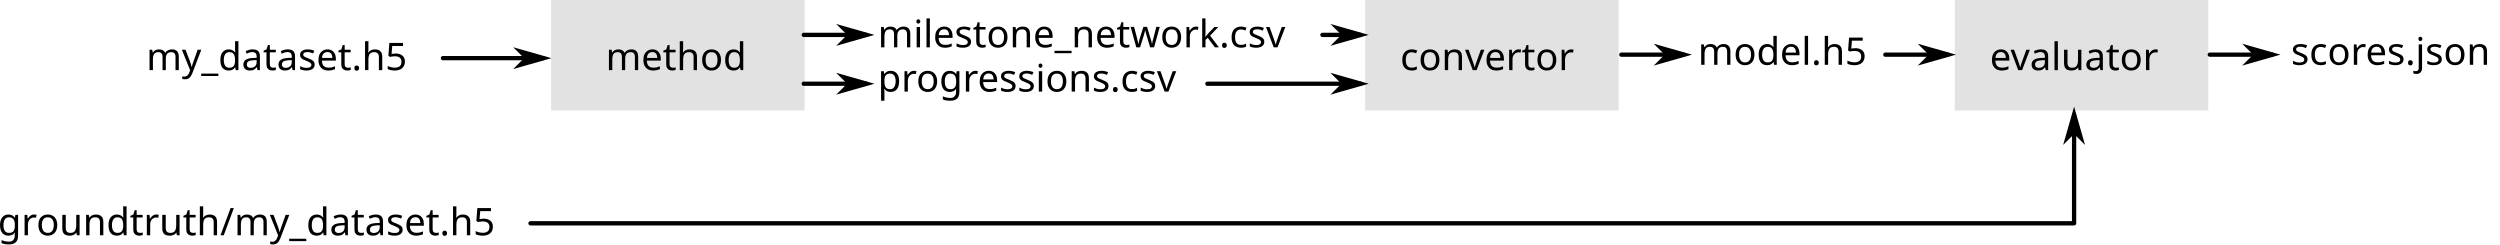
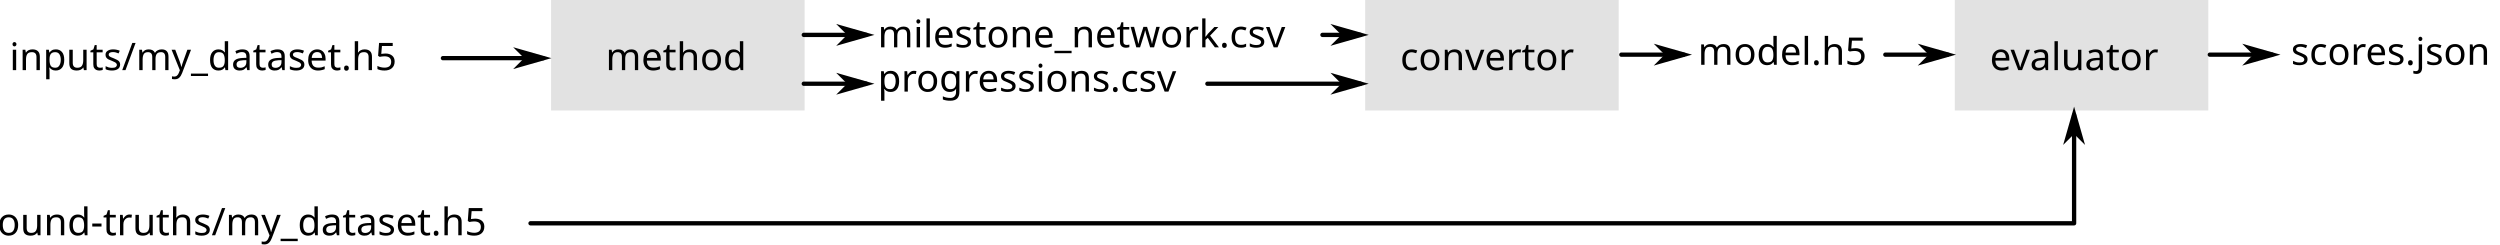
<svg xmlns="http://www.w3.org/2000/svg" width="406.266mm" height="39.697mm" viewBox="0 0 406.266 39.697" version="1.1" id="svg8">
  <defs id="defs2">
    <marker orient="auto" refY="0" refX="0" id="Arrow1Mend" style="overflow:visible">
      <path id="path850" d="M 0,0 5,-5 -12.5,0 5,5 Z" style="fill:#000000;fill-opacity:1;fill-rule:evenodd;stroke:#000000;stroke-width:1pt;stroke-opacity:1" transform="matrix(-0.4,0,0,-0.4,-4,0)" />
    </marker>
    <marker orient="auto" refY="0" refX="0" id="Arrow1Mend-3" style="overflow:visible">
      <path id="path850-5" d="M 0,0 5,-5 -12.5,0 5,5 Z" style="fill:#000000;fill-opacity:1;fill-rule:evenodd;stroke:#000000;stroke-width:1pt;stroke-opacity:1" transform="matrix(-0.4,0,0,-0.4,-4,0)" />
    </marker>
    <marker orient="auto" refY="0" refX="0" id="Arrow1Mend-3-7" style="overflow:visible">
      <path id="path850-5-0" d="M 0,0 5,-5 -12.5,0 5,5 Z" style="fill:#000000;fill-opacity:1;fill-rule:evenodd;stroke:#000000;stroke-width:1pt;stroke-opacity:1" transform="matrix(-0.4,0,0,-0.4,-4,0)" />
    </marker>
    <marker orient="auto" refY="0" refX="0" id="Arrow1Mend-3-3" style="overflow:visible">
      <path id="path850-5-6" d="M 0,0 5,-5 -12.5,0 5,5 Z" style="fill:#000000;fill-opacity:1;fill-rule:evenodd;stroke:#000000;stroke-width:1pt;stroke-opacity:1" transform="matrix(-0.4,0,0,-0.4,-4,0)" />
    </marker>
    <marker orient="auto" refY="0" refX="0" id="Arrow1Mend-3-7-8" style="overflow:visible">
      <path id="path850-5-0-7" d="M 0,0 5,-5 -12.5,0 5,5 Z" style="fill:#000000;fill-opacity:1;fill-rule:evenodd;stroke:#000000;stroke-width:1pt;stroke-opacity:1" transform="matrix(-0.4,0,0,-0.4,-4,0)" />
    </marker>
    <marker orient="auto" refY="0" refX="0" id="Arrow1Mend-3-9" style="overflow:visible">
      <path id="path850-5-2" d="M 0,0 5,-5 -12.5,0 5,5 Z" style="fill:#000000;fill-opacity:1;fill-rule:evenodd;stroke:#000000;stroke-width:1pt;stroke-opacity:1" transform="matrix(-0.4,0,0,-0.4,-4,0)" />
    </marker>
    <marker orient="auto" refY="0" refX="0" id="Arrow1Mend-3-3-8" style="overflow:visible">
      <path id="path850-5-6-9" d="M 0,0 5,-5 -12.5,0 5,5 Z" style="fill:#000000;fill-opacity:1;fill-rule:evenodd;stroke:#000000;stroke-width:1pt;stroke-opacity:1" transform="matrix(-0.4,0,0,-0.4,-4,0)" />
    </marker>
    <marker orient="auto" refY="0" refX="0" id="Arrow1Mend-36" style="overflow:visible">
      <path id="path850-1" d="M 0,0 5,-5 -12.5,0 5,5 Z" style="fill:#000000;fill-opacity:1;fill-rule:evenodd;stroke:#000000;stroke-width:1pt;stroke-opacity:1" transform="matrix(-0.4,0,0,-0.4,-4,0)" />
    </marker>
    <marker orient="auto" refY="0" refX="0" id="Arrow1Mend-3-3-8-9" style="overflow:visible">
      <path id="path850-5-6-9-3" d="M 0,0 5,-5 -12.5,0 5,5 Z" style="fill:#000000;fill-opacity:1;fill-rule:evenodd;stroke:#000000;stroke-width:1pt;stroke-opacity:1" transform="matrix(-0.4,0,0,-0.4,-4,0)" />
    </marker>
  </defs>
  <g id="layer1" transform="translate(13.39306,-11.25)">
    <rect style="opacity:1;fill:#e2e2e2;fill-opacity:1;stroke:none;stroke-width:0.3;stroke-linecap:round;stroke-linejoin:round;stroke-miterlimit:4;stroke-dasharray:none;stroke-dashoffset:0;stroke-opacity:1;paint-order:normal" id="rect815-6" width="41.199" height="17.954" x="208.454" y="11.25" />
    <text xml:space="preserve" style="font-style:normal;font-weight:normal;font-size:6.188px;line-height:1.25;font-family:sans-serif;letter-spacing:0px;word-spacing:0px;fill:#000000;fill-opacity:1;stroke:none;stroke-width:0.265" x="214.147" y="22.652" id="text819-2">
      <tspan id="tspan817-61" x="214.147" y="22.652" style="stroke-width:0.265">convertor</tspan>
    </text>
    <rect style="opacity:1;fill:#e2e2e2;fill-opacity:1;stroke:none;stroke-width:0.3;stroke-linecap:round;stroke-linejoin:round;stroke-miterlimit:4;stroke-dasharray:none;stroke-dashoffset:0;stroke-opacity:1;paint-order:normal" id="rect815" width="41.199" height="17.954" x="76.162" y="11.25" />
    <text xml:space="preserve" style="font-style:normal;font-weight:normal;font-size:6.188px;line-height:1.25;font-family:sans-serif;letter-spacing:0px;word-spacing:0px;fill:#000000;fill-opacity:1;stroke:none;stroke-width:0.265" x="85.031" y="22.652" id="text819">
      <tspan id="tspan817" x="85.031" y="22.652" style="stroke-width:0.265">method</tspan>
    </text>
-     <text xml:space="preserve" style="font-style:normal;font-weight:normal;font-size:6.188px;line-height:1.25;font-family:sans-serif;letter-spacing:0px;word-spacing:0px;fill:#000000;fill-opacity:1;stroke:none;stroke-width:0.265" x="10.38" y="22.652" id="text819-3">
-       <tspan id="tspan817-6" x="10.38" y="22.652" style="stroke-width:0.265">my_dataset.h5</tspan>
+     <text xml:space="preserve" style="font-style:normal;font-weight:normal;font-size:6.188px;line-height:1.25;font-family:sans-serif;letter-spacing:0px;word-spacing:0px;fill:#000000;fill-opacity:1;stroke:none;stroke-width:0.265" x="-11.845" y="22.652" id="text819-3">
+       <tspan id="tspan817-6" x="-11.845" y="22.652" style="stroke-width:0.265">inputs/my_dataset.h5</tspan>
    </text>
    <path style="opacity:1;fill:none;fill-opacity:1;stroke:#000000;stroke-width:0.7;stroke-linecap:round;stroke-linejoin:round;stroke-miterlimit:4;stroke-dasharray:none;stroke-dashoffset:0;stroke-opacity:1;marker-end:url(#Arrow1Mend);paint-order:normal" d="M 58.586,20.699 H 74.839" id="path839" />
-     <text xml:space="preserve" style="font-style:normal;font-weight:normal;font-size:6.188px;line-height:1.25;font-family:sans-serif;letter-spacing:0px;word-spacing:0px;fill:#000000;fill-opacity:1;stroke:none;stroke-width:0.265" x="-13.734" y="49.488" id="text819-3-7">
-       <tspan id="tspan817-6-5" x="-13.734" y="49.488" style="stroke-width:0.265">groundtruth/my_dataset.h5</tspan>
+     <text xml:space="preserve" style="font-style:normal;font-weight:normal;font-size:6.188px;line-height:1.25;font-family:sans-serif;letter-spacing:0px;word-spacing:0px;fill:#000000;fill-opacity:1;stroke:none;stroke-width:0.265" x="-20.084" y="49.488" id="text819-3-7">
+       <tspan id="tspan817-6-5" x="-20.084" y="49.488" style="stroke-width:0.265">ground-truths/my_dataset.h5</tspan>
    </text>
    <text xml:space="preserve" style="font-style:normal;font-weight:normal;font-size:6.188px;line-height:1.25;font-family:sans-serif;letter-spacing:0px;word-spacing:0px;fill:#000000;fill-opacity:1;stroke:none;stroke-width:0.265" x="129.254" y="18.947" id="text819-3-6">
      <tspan id="tspan817-6-2" x="129.254" y="18.947" style="stroke-width:0.265">milestone_network.csv</tspan>
    </text>
    <path style="opacity:1;fill:none;fill-opacity:1;stroke:#000000;stroke-width:0.7;stroke-linecap:round;stroke-linejoin:round;stroke-miterlimit:4;stroke-dasharray:none;stroke-dashoffset:0;stroke-opacity:1;marker-end:url(#Arrow1Mend-3);paint-order:normal" d="m 117.227,16.92 h 10.105" id="path839-9" />
    <text xml:space="preserve" style="font-style:normal;font-weight:normal;font-size:6.188px;line-height:1.25;font-family:sans-serif;letter-spacing:0px;word-spacing:0px;fill:#000000;fill-opacity:1;stroke:none;stroke-width:0.265" x="129.254" y="26.129" id="text819-3-6-1">
      <tspan id="tspan817-6-2-2" x="129.254" y="26.129" style="stroke-width:0.265">progressions.csv</tspan>
    </text>
    <path style="opacity:1;fill:none;fill-opacity:1;stroke:#000000;stroke-width:0.7;stroke-linecap:round;stroke-linejoin:round;stroke-miterlimit:4;stroke-dasharray:none;stroke-dashoffset:0;stroke-opacity:1;marker-end:url(#Arrow1Mend-3-7);paint-order:normal" d="m 117.227,24.857 h 10.105" id="path839-9-9" />
    <path style="opacity:1;fill:none;fill-opacity:1;stroke:#000000;stroke-width:0.7;stroke-linecap:round;stroke-linejoin:round;stroke-miterlimit:4;stroke-dasharray:none;stroke-dashoffset:0;stroke-opacity:1;marker-end:url(#Arrow1Mend-3-3);paint-order:normal" d="m 250.086,20.132 h 10.105" id="path839-9-0" />
    <path style="opacity:1;fill:none;fill-opacity:1;stroke:#000000;stroke-width:0.7;stroke-linecap:round;stroke-linejoin:round;stroke-miterlimit:4;stroke-dasharray:none;stroke-dashoffset:0;stroke-opacity:1;marker-end:url(#Arrow1Mend-3-9);paint-order:normal" d="m 201.514,16.92 h 6.138" id="path839-9-02" />
    <path style="opacity:1;fill:none;fill-opacity:1;stroke:#000000;stroke-width:0.7;stroke-linecap:round;stroke-linejoin:round;stroke-miterlimit:4;stroke-dasharray:none;stroke-dashoffset:0;stroke-opacity:1;marker-end:url(#Arrow1Mend-3-7-8);paint-order:normal" d="m 182.817,24.857 h 24.835" id="path839-9-9-3" />
    <text xml:space="preserve" style="font-style:normal;font-weight:normal;font-size:6.188px;line-height:1.25;font-family:sans-serif;letter-spacing:0px;word-spacing:0px;fill:#000000;fill-opacity:1;stroke:none;stroke-width:0.265" x="262.528" y="21.782" id="text819-3-6-1-7">
      <tspan id="tspan817-6-2-2-5" x="262.528" y="21.782" style="stroke-width:0.265">model.h5</tspan>
    </text>
    <rect style="opacity:1;fill:#e2e2e2;fill-opacity:1;stroke:none;stroke-width:0.3;stroke-linecap:round;stroke-linejoin:round;stroke-miterlimit:4;stroke-dasharray:none;stroke-dashoffset:0;stroke-opacity:1;paint-order:normal" id="rect815-6-9" width="41.199" height="17.954" x="304.271" y="11.25" />
    <text xml:space="preserve" style="font-style:normal;font-weight:normal;font-size:6.188px;line-height:1.25;font-family:sans-serif;letter-spacing:0px;word-spacing:0px;fill:#000000;fill-opacity:1;stroke:none;stroke-width:0.265" x="309.964" y="22.652" id="text819-2-2">
      <tspan id="tspan817-61-2" x="309.964" y="22.652" style="stroke-width:0.265">evaluator</tspan>
    </text>
    <path style="opacity:1;fill:none;fill-opacity:1;stroke:#000000;stroke-width:0.7;stroke-linecap:round;stroke-linejoin:round;stroke-miterlimit:4;stroke-dasharray:none;stroke-dashoffset:0;stroke-opacity:1;marker-end:url(#Arrow1Mend-3-3-8);paint-order:normal" d="m 292.986,20.132 h 10.105" id="path839-9-0-7" />
    <path style="opacity:1;fill:none;fill-opacity:1;stroke:#000000;stroke-width:0.7;stroke-linecap:round;stroke-linejoin:round;stroke-miterlimit:4;stroke-dasharray:none;stroke-dashoffset:0;stroke-opacity:1;marker-end:url(#Arrow1Mend-36);paint-order:normal" d="M 72.82,47.536 H 323.661 V 29.96" id="path839-2" />
    <text xml:space="preserve" style="font-style:normal;font-weight:normal;font-size:6.188px;line-height:1.25;font-family:sans-serif;letter-spacing:0px;word-spacing:0px;fill:#000000;fill-opacity:1;stroke:none;stroke-width:0.265" x="358.912" y="21.782" id="text819-3-6-1-7-1">
      <tspan id="tspan817-6-2-2-5-9" x="358.912" y="21.782" style="stroke-width:0.265">scores.json</tspan>
    </text>
    <path style="opacity:1;fill:none;fill-opacity:1;stroke:#000000;stroke-width:0.7;stroke-linecap:round;stroke-linejoin:round;stroke-miterlimit:4;stroke-dasharray:none;stroke-dashoffset:0;stroke-opacity:1;marker-end:url(#Arrow1Mend-3-3-8-9);paint-order:normal" d="M 345.714,20.132 H 355.819" id="path839-9-0-7-4" />
  </g>
</svg>
